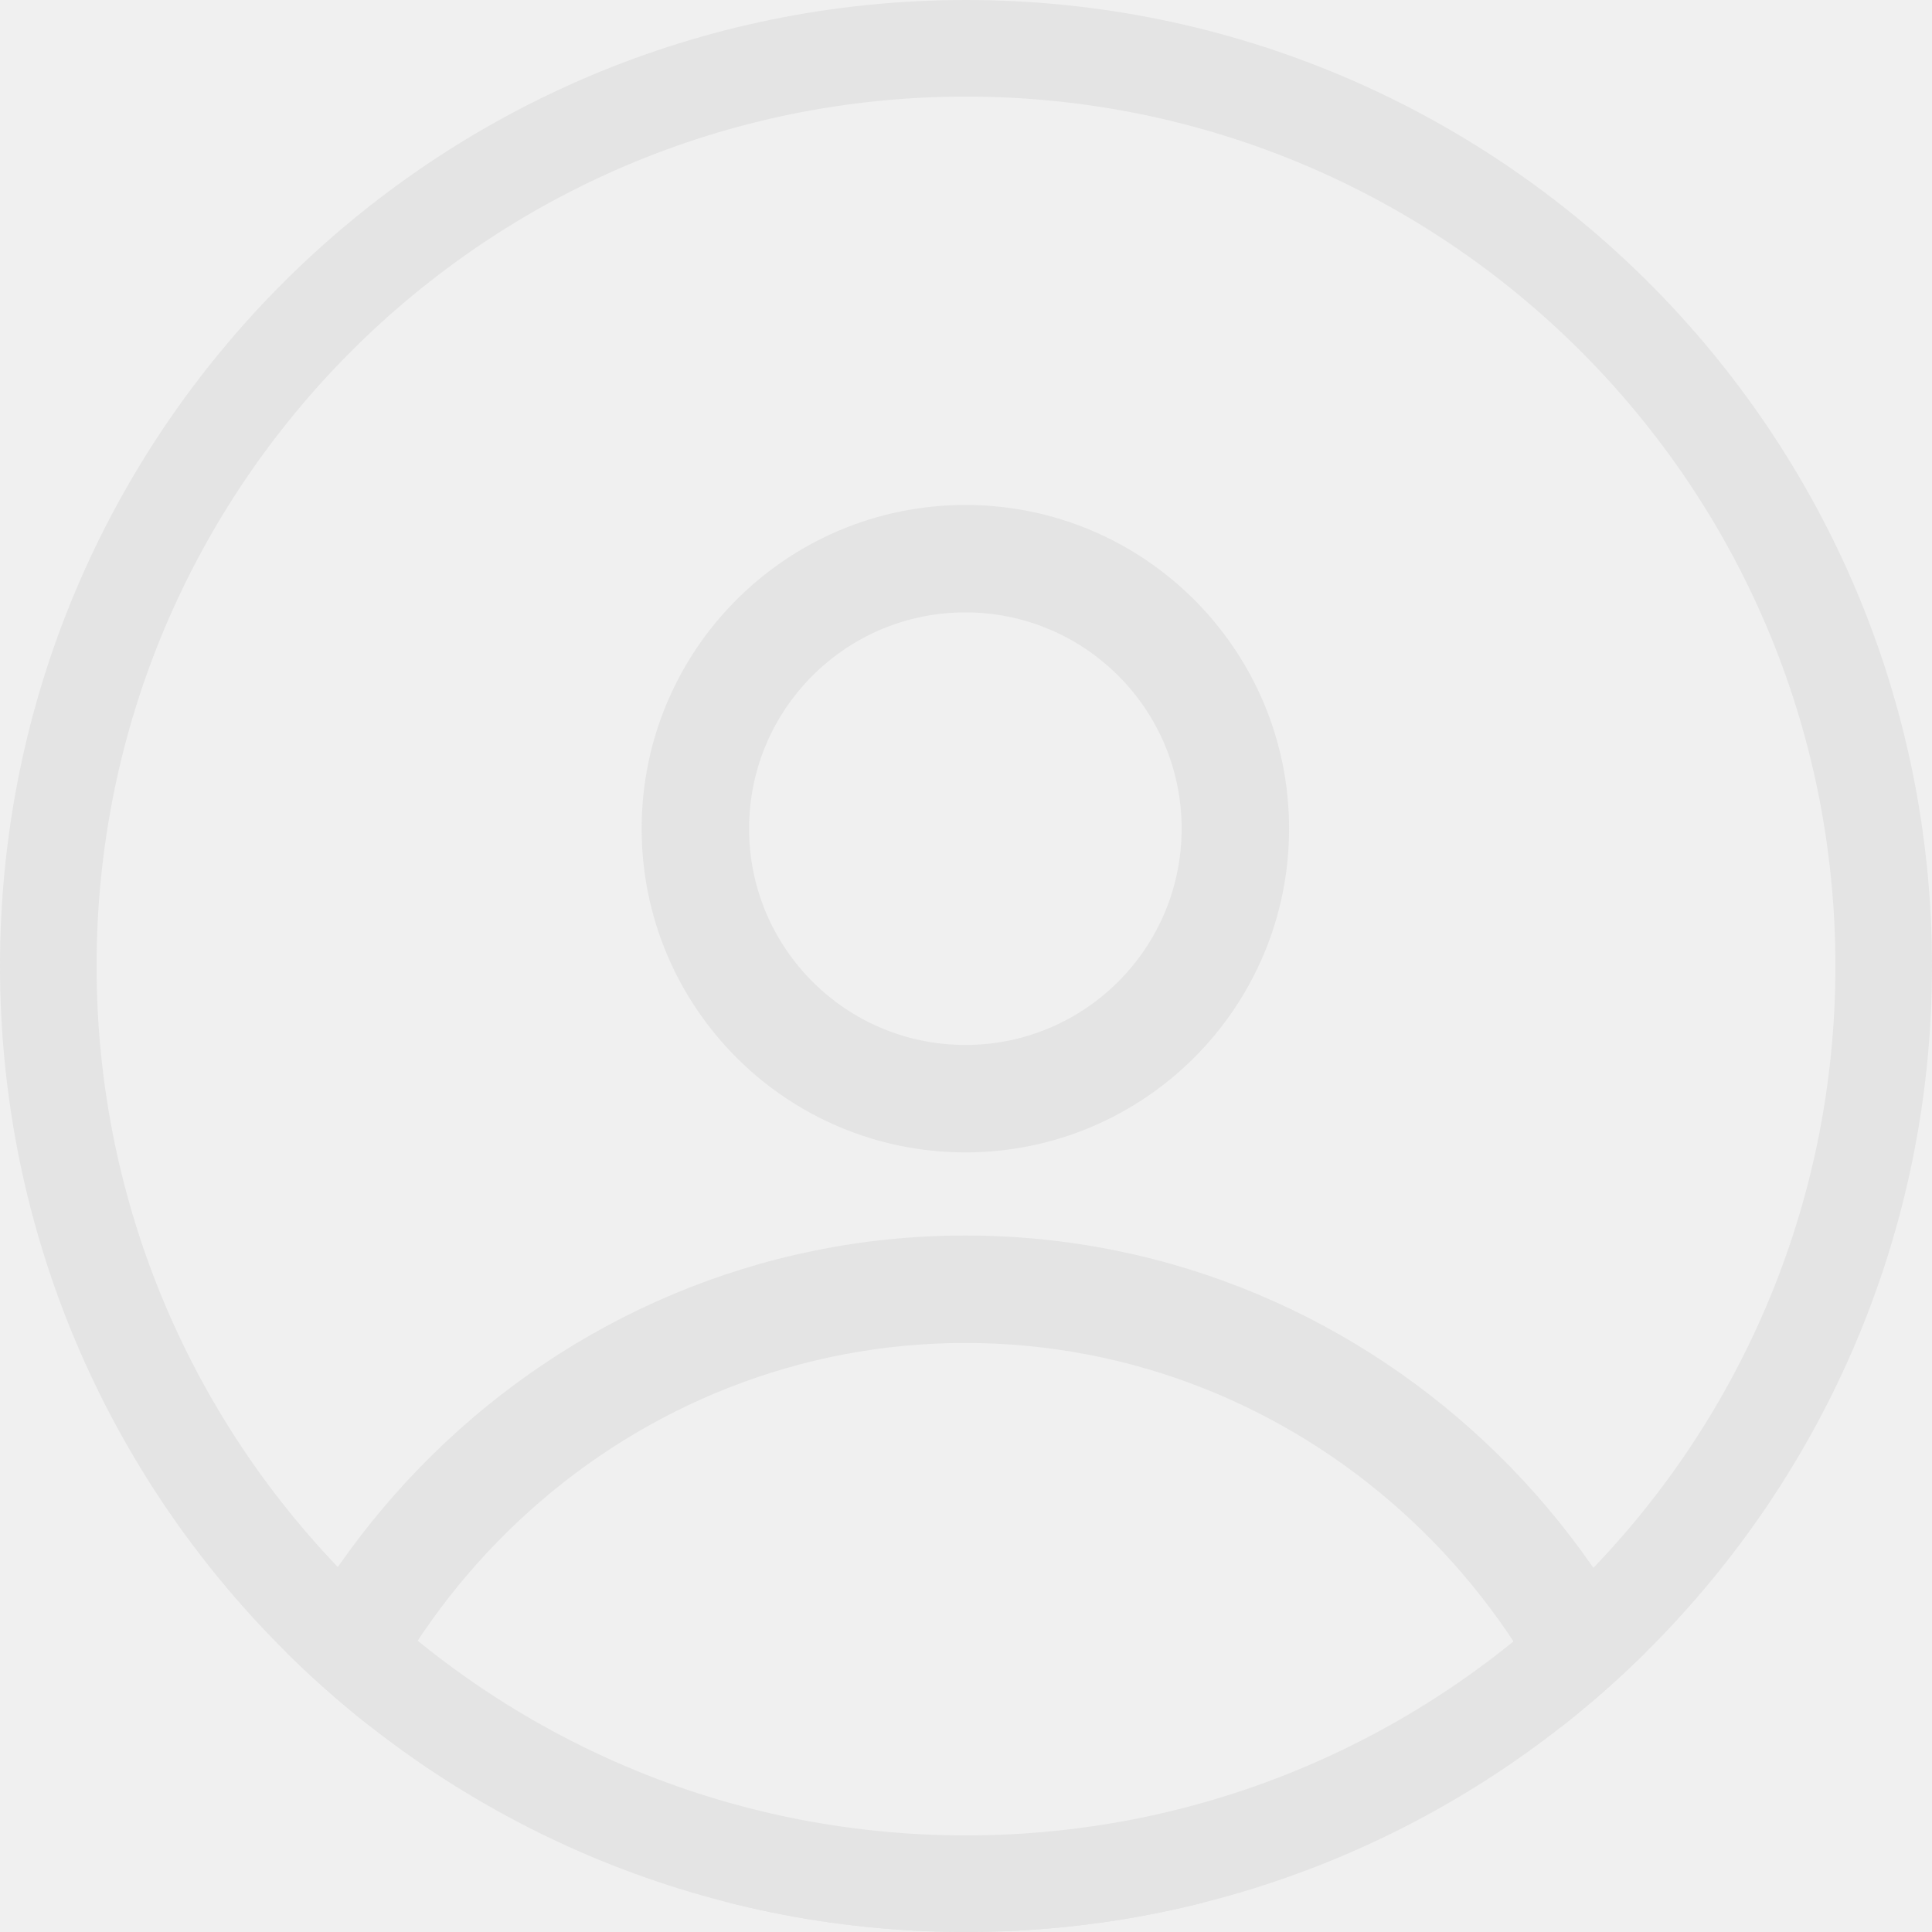
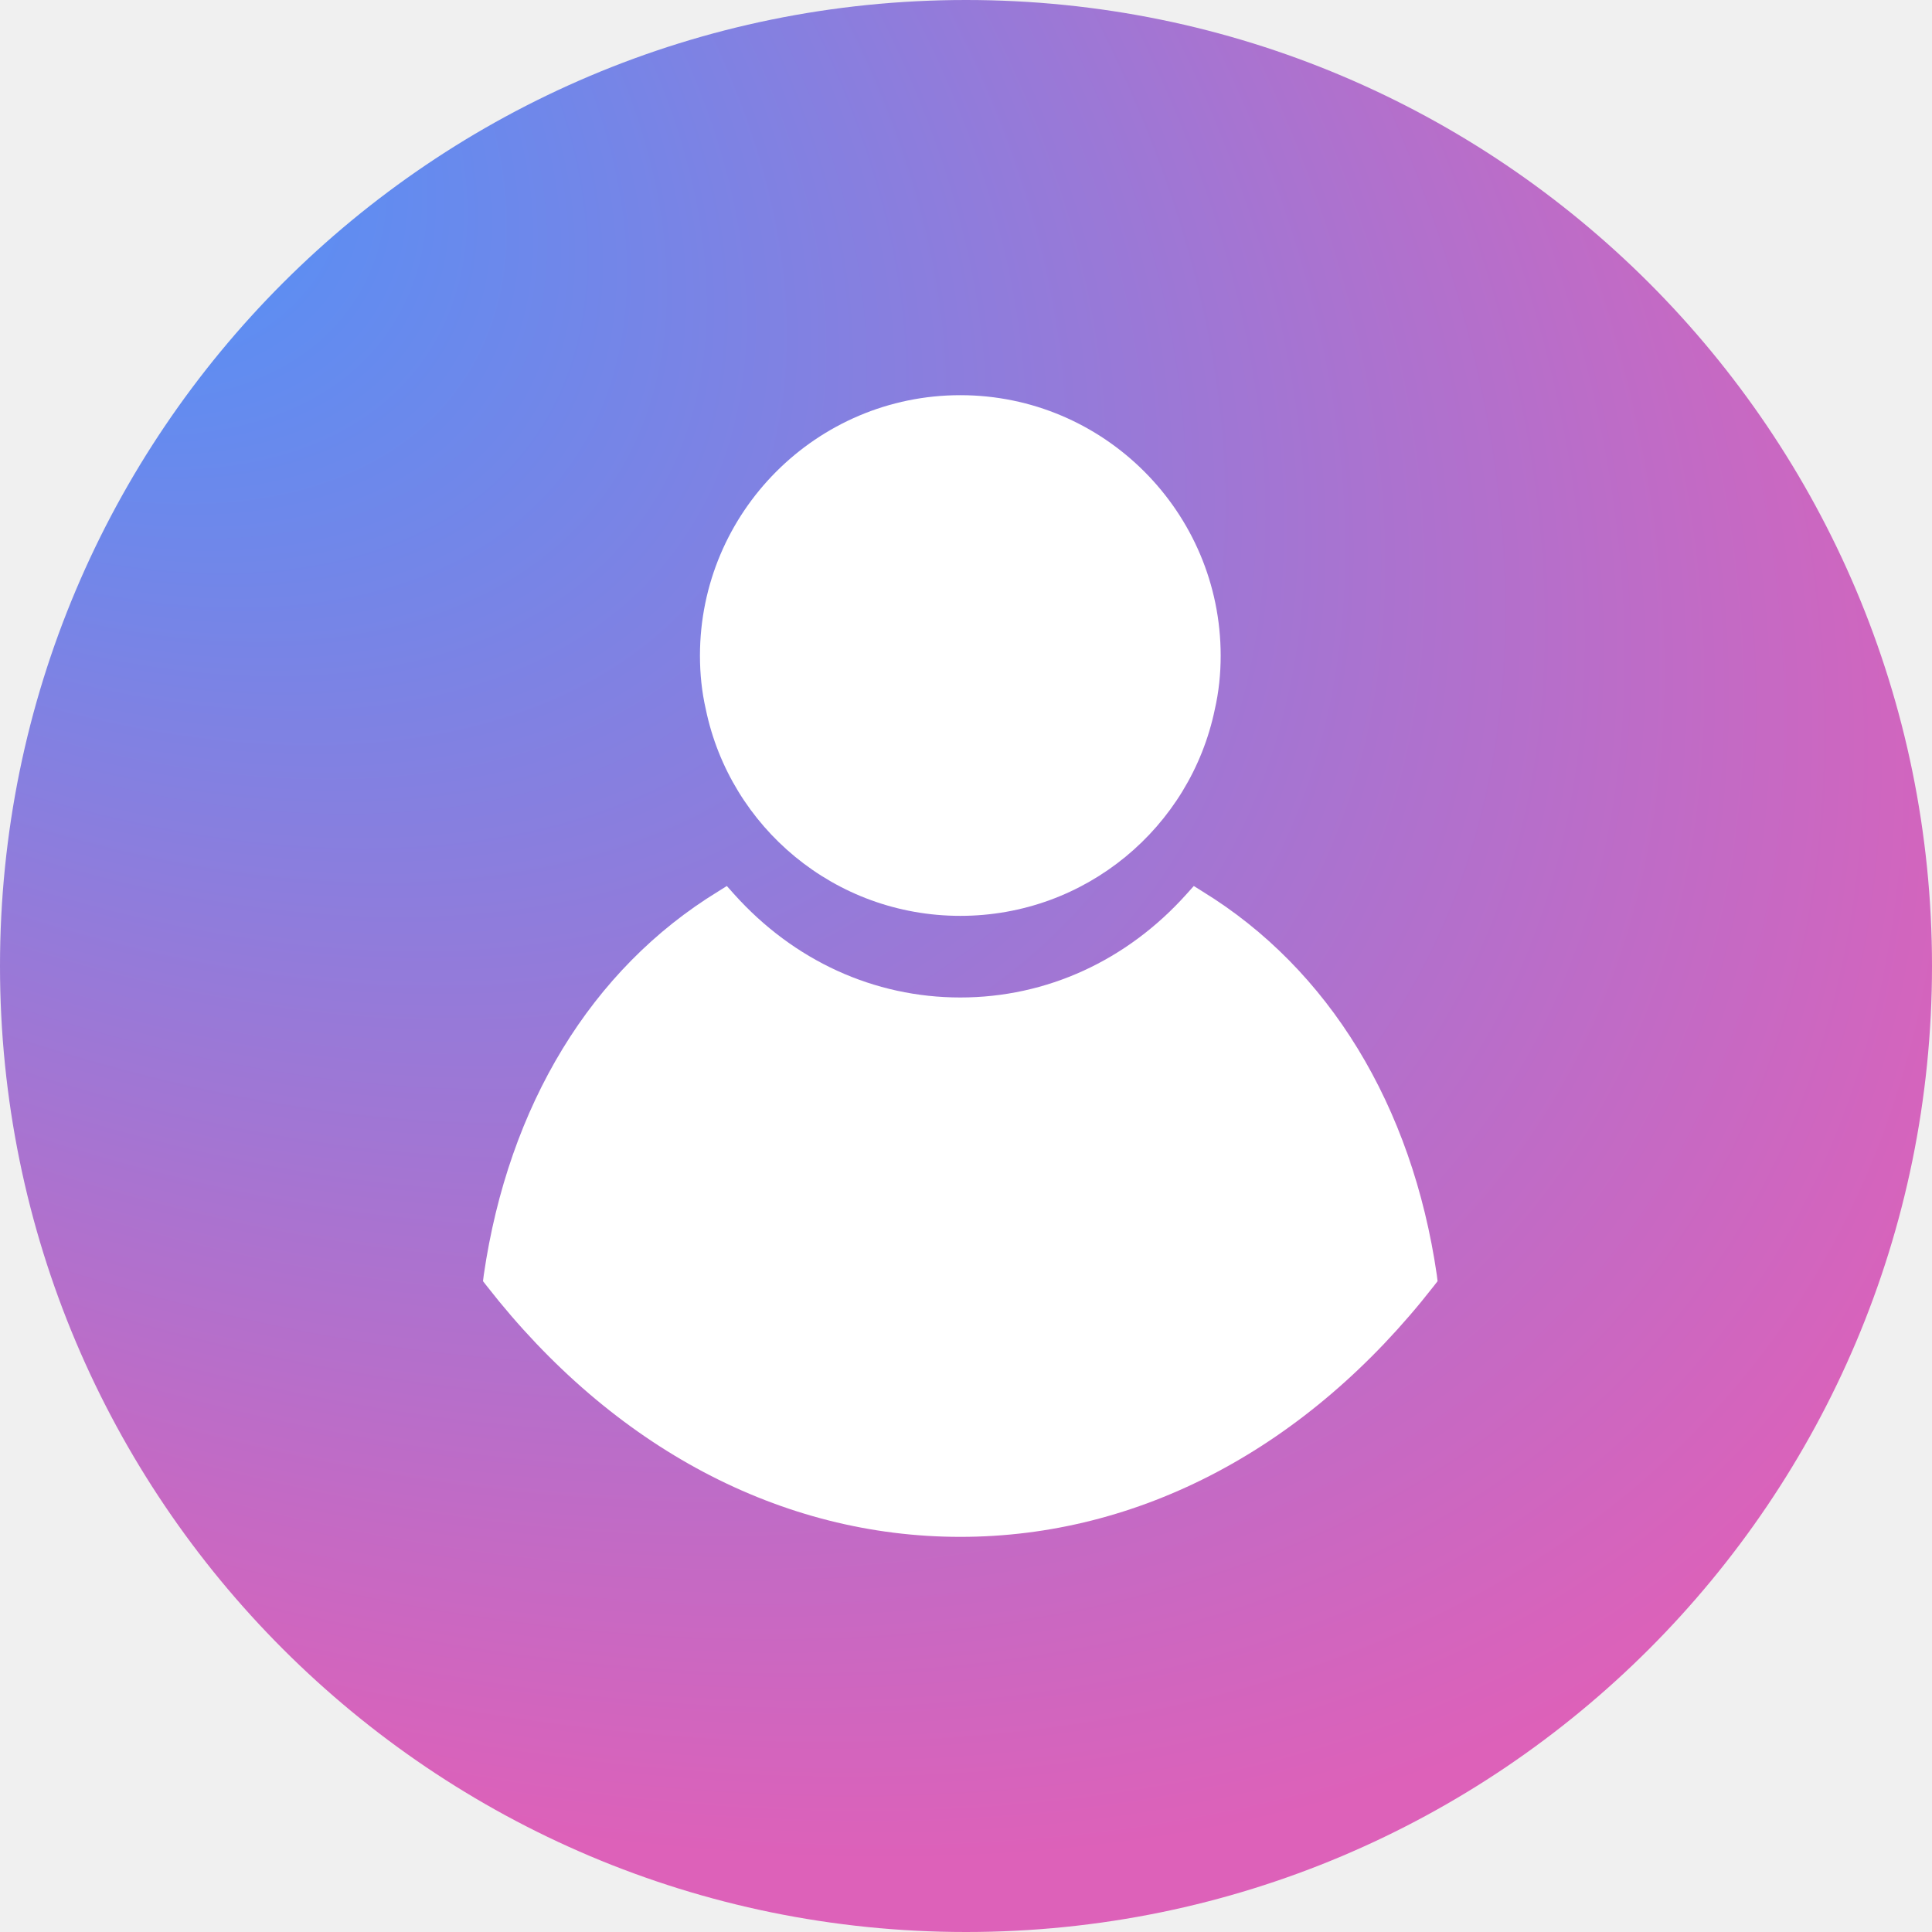
<svg xmlns="http://www.w3.org/2000/svg" width="44" height="44" viewBox="0 0 44 44" fill="none">
-   <path fill-rule="evenodd" clip-rule="evenodd" d="M0 22C0 34.15 9.85 44 22 44C34.15 44 44 34.15 44 22C44 9.85 34.15 0 22 0C9.85 0 0 9.85 0 22ZM41.8 22C41.8 32.935 32.935 41.8 22 41.8C11.065 41.8 2.2 32.935 2.2 22C2.2 11.065 11.065 2.2 22 2.2C32.935 2.2 41.8 11.065 41.8 22Z" fill="#E4E4E4" />
-   <mask id="mask0" mask-type="alpha" maskUnits="userSpaceOnUse" x="0" y="0" width="44" height="44">
-     <rect width="44" height="44" rx="22" fill="white" />
-   </mask>
-   <g mask="url(#mask0)">
-     <path fill-rule="evenodd" clip-rule="evenodd" d="M15.113 18.872C15.113 22.668 18.19 25.745 21.986 25.745C25.781 25.745 28.858 22.668 28.858 18.872C28.858 15.077 25.781 12 21.986 12C18.19 12 15.113 15.077 15.113 18.872ZM27.411 18.872C27.411 21.869 24.982 24.298 21.986 24.298C18.989 24.298 16.56 21.869 16.56 18.872C16.56 15.876 18.989 13.447 21.986 13.447C24.982 13.447 27.411 15.876 27.411 18.872Z" fill="#E4E4E4" />
-     <path d="M21.986 25.245C18.466 25.245 15.613 22.392 15.613 18.872H14.613C14.613 22.944 17.914 26.245 21.986 26.245V25.245ZM28.358 18.872C28.358 22.392 25.505 25.245 21.986 25.245V26.245C26.057 26.245 29.358 22.944 29.358 18.872H28.358ZM21.986 12.5C25.505 12.5 28.358 15.353 28.358 18.872H29.358C29.358 14.801 26.057 11.5 21.986 11.5V12.5ZM15.613 18.872C15.613 15.353 18.466 12.5 21.986 12.5V11.5C17.914 11.5 14.613 14.801 14.613 18.872H15.613ZM21.986 24.798C25.258 24.798 27.911 22.145 27.911 18.872H26.911C26.911 21.593 24.706 23.798 21.986 23.798V24.798ZM16.06 18.872C16.06 22.145 18.713 24.798 21.986 24.798V23.798C19.265 23.798 17.06 21.593 17.06 18.872H16.06ZM21.986 12.947C18.713 12.947 16.06 15.6 16.06 18.872H17.06C17.06 16.152 19.265 13.947 21.986 13.947V12.947ZM27.911 18.872C27.911 15.6 25.258 12.947 21.986 12.947V13.947C24.706 13.947 26.911 16.152 26.911 18.872H27.911Z" fill="#E4E4E4" />
-     <path fill-rule="evenodd" clip-rule="evenodd" d="M38.971 45.276C38.6 36.023 31.137 28.638 21.985 28.638C12.834 28.638 5.371 36.023 5 45.276L38.971 45.276ZM21.985 30.085C29.829 30.085 36.359 36.042 37.395 43.83L6.575 43.83C7.611 36.042 14.142 30.085 21.985 30.085Z" fill="#E4E4E4" />
-     <path d="M38.971 45.276V45.776H39.492L39.471 45.256L38.971 45.276ZM5 45.276L4.5 45.256L4.48 45.776H5L5 45.276ZM37.395 43.83V44.33H37.967L37.891 43.764L37.395 43.83ZM6.575 43.83L6.08 43.764L6.005 44.33H6.575L6.575 43.83ZM21.985 29.138C30.858 29.138 38.11 36.301 38.471 45.297L39.471 45.256C39.089 35.746 31.416 28.138 21.985 28.138V29.138ZM5.5 45.297C5.861 36.301 13.113 29.138 21.985 29.138V28.138C12.555 28.138 4.882 35.746 4.5 45.256L5.5 45.297ZM38.971 44.776L5 44.776L5 45.776L38.971 45.776V44.776ZM37.891 43.764C36.824 35.739 30.09 29.585 21.985 29.585V30.585C29.567 30.585 35.895 36.346 36.9 43.896L37.891 43.764ZM6.575 44.33L37.395 44.33V43.33L6.575 43.33L6.575 44.33ZM21.985 29.585C13.881 29.585 7.147 35.739 6.08 43.764L7.071 43.896C8.076 36.346 14.404 30.585 21.985 30.585V29.585Z" fill="#E4E4E4" />
-   </g>
+   <path d="M22 44C9.85 44 0 34.15 0 22C0 9.85 9.85 0 22 0C34.15 0 44 9.85 44 22C44 34.15 34.15 44 22 44Z" fill="url(#paint0_radial)" />
+   <path d="M21.871 20.858C24.727 20.858 27.111 18.842 27.667 16.153C27.758 15.755 27.8 15.348 27.8 14.933C27.8 11.664 25.142 9 21.871 9C18.599 9 15.941 11.664 15.941 14.933C15.941 15.348 15.983 15.755 16.074 16.153C16.631 18.842 19.014 20.858 21.871 20.858Z" fill="white" />
+   <path d="M32.722 29.033C32.161 25.18 30.267 22.07 27.387 20.303L27.188 20.178L27.024 20.361C25.666 21.877 23.836 22.717 21.87 22.717C19.904 22.717 18.075 21.877 16.716 20.361L16.553 20.178L16.354 20.303C13.464 22.07 11.58 25.18 11.018 29.033L11 29.178L11.091 29.294C13.962 32.973 17.794 35.001 21.87 35.001C25.947 35.001 29.778 32.973 32.65 29.294L32.74 29.178L32.722 29.033Z" fill="white" />
+   <defs>
+     <radialGradient id="paint0_radial" cx="0" cy="0" r="1" gradientUnits="userSpaceOnUse" gradientTransform="translate(-2.33886 0.00111597) rotate(34.9673) scale(56.546 33.6455)">
+       <stop stop-color="#4297FE" />
+       <stop offset="1" stop-color="#DD61B9" />
+     </radialGradient>
+   </defs>
</svg>
